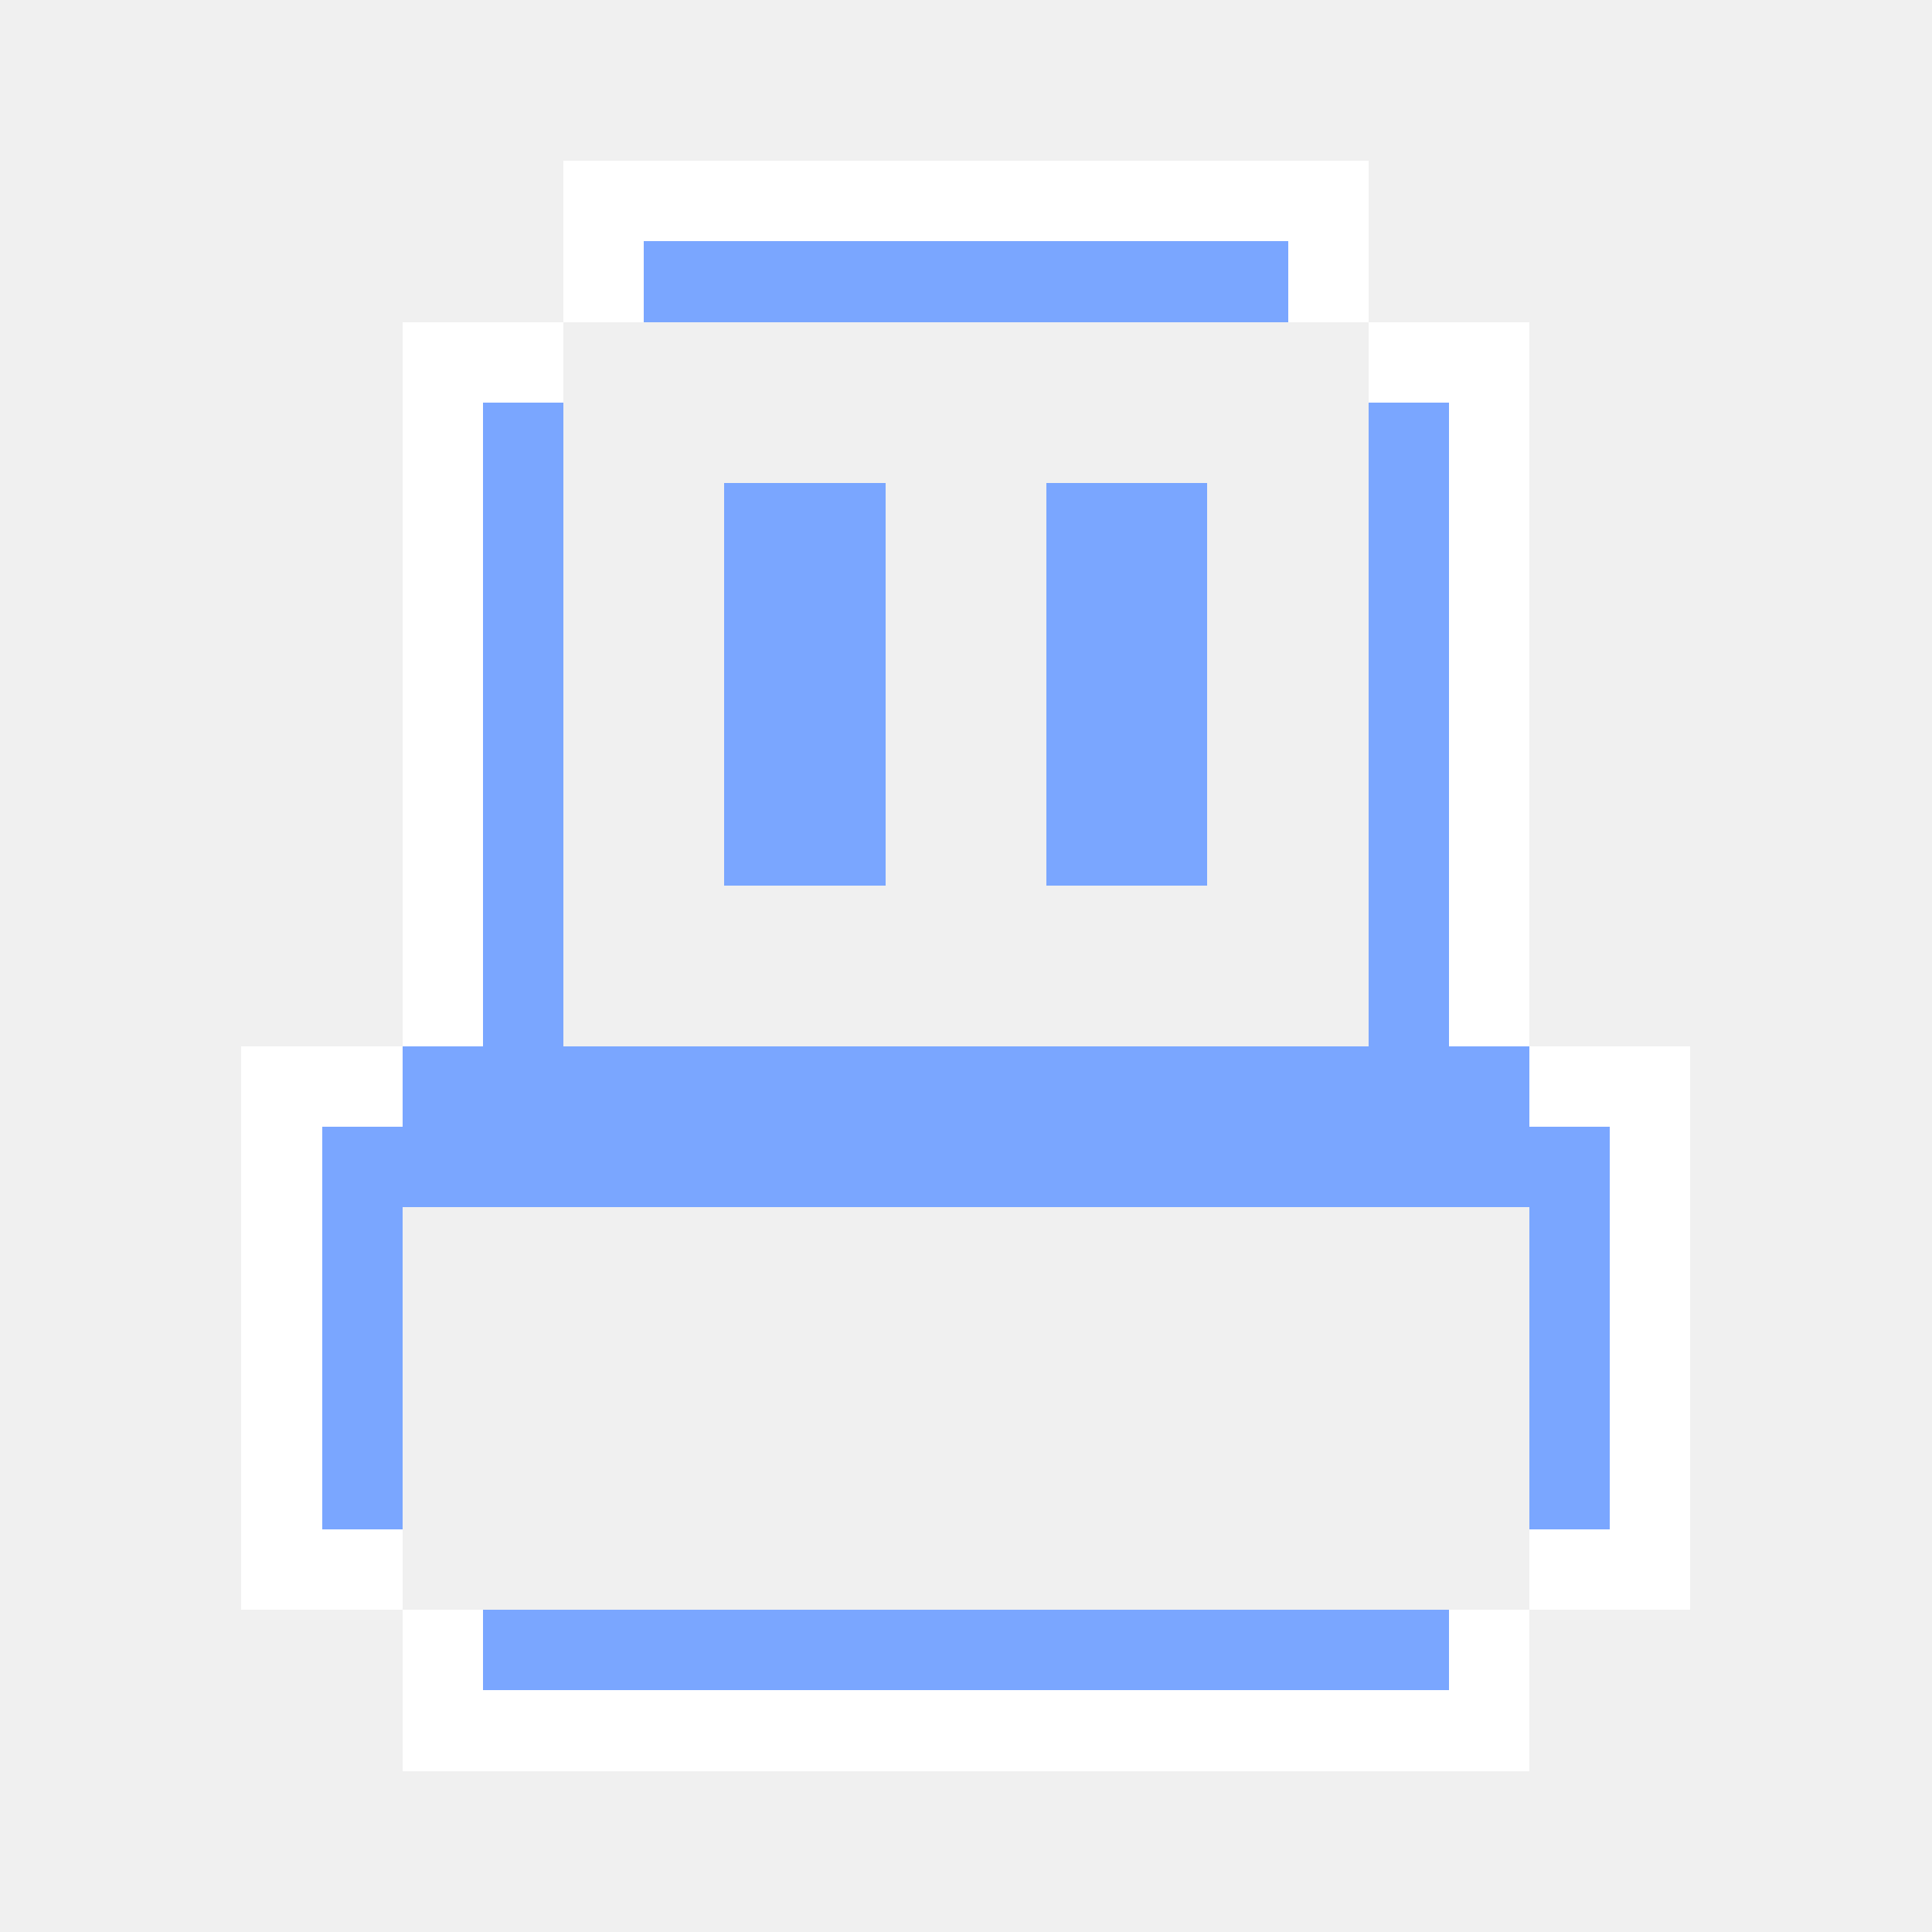
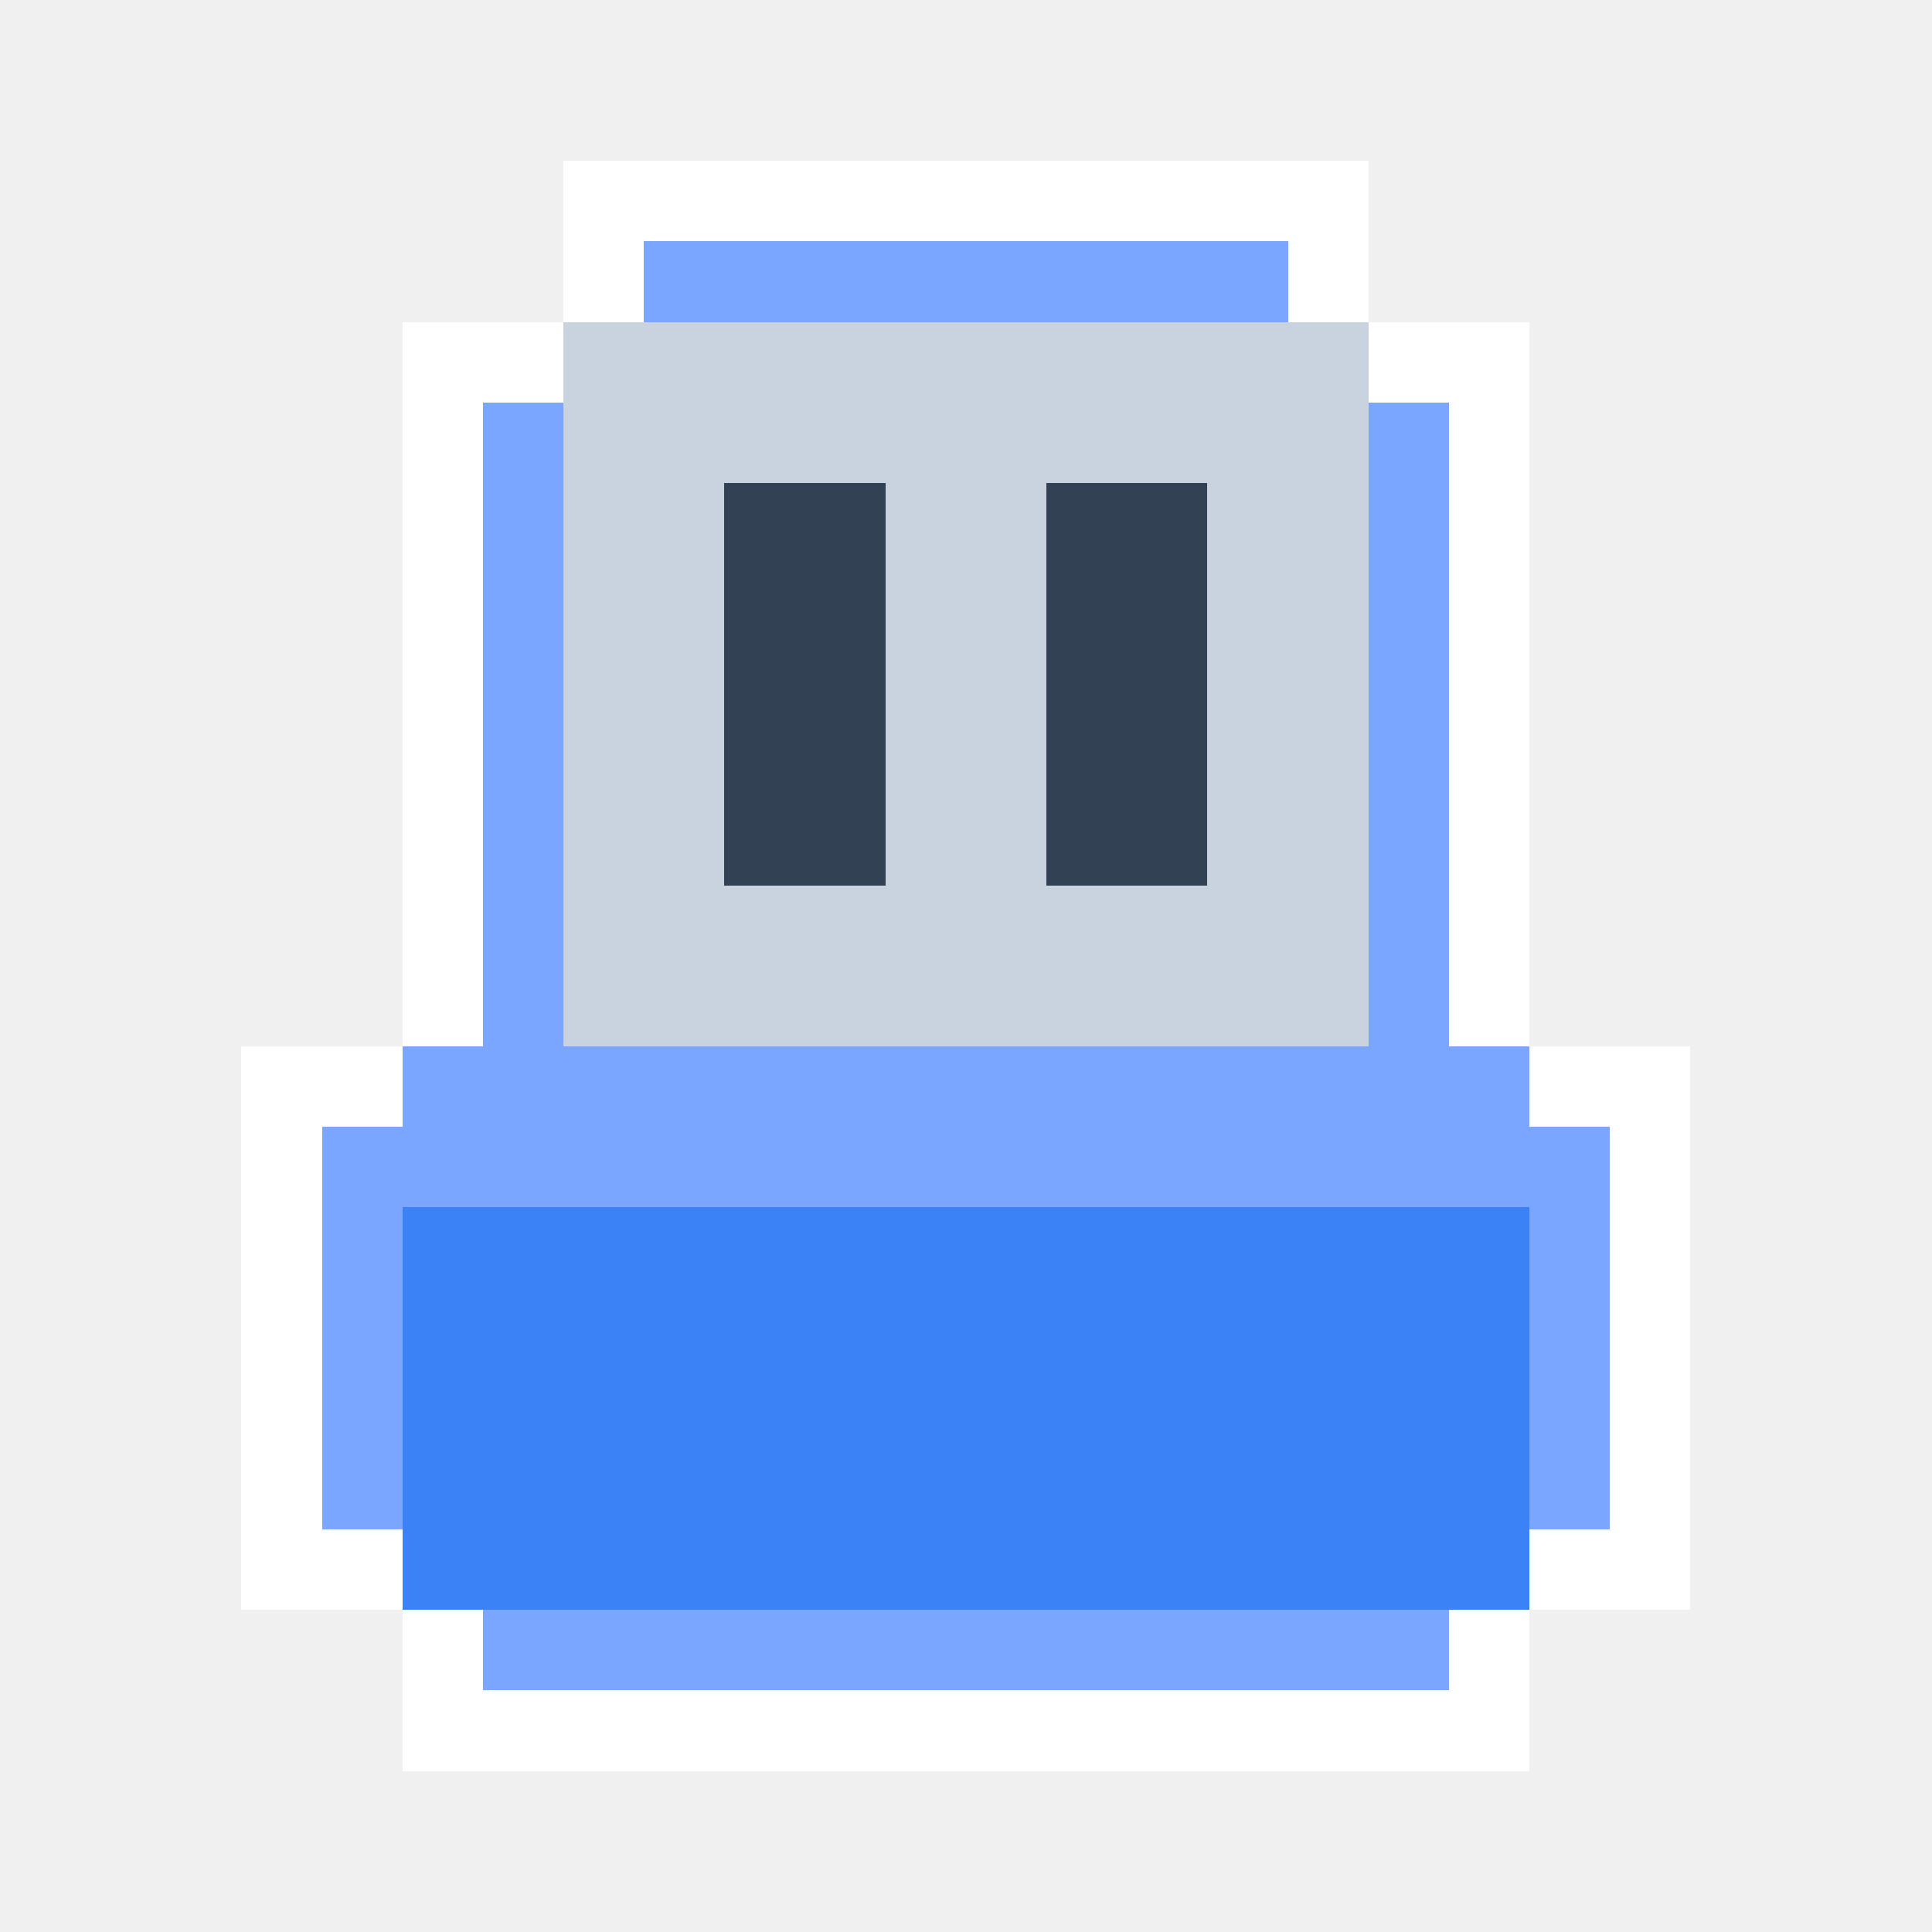
<svg xmlns="http://www.w3.org/2000/svg" width="24" height="24" viewBox="0 0 24 24" shape-rendering="crispEdges">
+   <path fill="#c9d3e0" d="M7 4h10v9H7z" />
+   <path fill="#3b82f6" d="M5 15h14v5H5z" />
  <path fill="#ffffff" d="M7 2h10v1h-10zM7 3h10v1h-10zM5 4h2v1h-2zM17 4h2v1h-2zM5 5h2v1h-2zM17 5h2v1h-2zM5 6h2v1h-2zM9 6h2v1h-2zM13 6h2v1h-2zM17 6h2v1h-2zM5 7h2v1h-2zM9 7h2v1h-2zM13 7h2v1h-2zM17 7h2v1h-2zM5 8h2v1h-2zM9 8h2v1h-2zM13 8h2v1h-2zM17 8h2v1h-2zM5 9h2v1h-2zM9 9h2v1h-2zM13 9h2v1h-2zM17 9h2v1h-2zM5 10h2v1h-2zM9 10h2v1h-2zM13 10h2v1h-2zM17 10h2v1h-2zM5 11h2v1h-2zM17 11h2v1h-2zM5 12h2v1h-2zM17 12h2v1h-2zM3 13h18v1h-18zM3 14h18v1h-18zM3 15h2v1h-2zM19 15h2v1h-2zM3 16h2v1h-2zM19 16h2v1h-2zM3 17h2v1h-2zM19 17h2v1h-2zM3 18h2v1h-2zM19 18h2v1h-2zM3 19h2v1h-2zM19 19h2v1h-2zM5 20h14v1h-14zM5 21h14v1h-14z" />
  <path fill="#7aa6ff" d="M8 3h8v1h-8zM6 5h1v1h-1zM17 5h1v1h-1zM6 6h1v1h-1zM9 6h2v1h-2zM13 6h2v1h-2zM17 6h1v1h-1zM6 7h1v1h-1zM9 7h2v1h-2zM13 7h2v1h-2zM17 7h1v1h-1zM6 8h1v1h-1zM9 8h2v1h-2zM13 8h2v1h-2zM17 8h1v1h-1zM6 9h1v1h-1zM9 9h2v1h-2zM13 9h2v1h-2zM17 9h1v1h-1zM6 10h1v1h-1zM9 10h2v1h-2zM13 10h2v1h-2zM17 10h1v1h-1zM6 11h1v1h-1zM17 11h1v1h-1zM6 12h1v1h-1zM17 12h1v1h-1zM5 13h14v1h-14zM4 14h16v1h-16zM4 15h1v1h-1zM19 15h1v1h-1zM4 16h1v1h-1zM19 16h1v1h-1zM4 17h1v1h-1zM19 17h1v1h-1zM4 18h1v1h-1zM19 18h1v1h-1zM6 20h12v1h-12z" />
+   <path fill="#334155" d="M9 6h2v5H9zM13 6h2v5h-2z" />
</svg>
